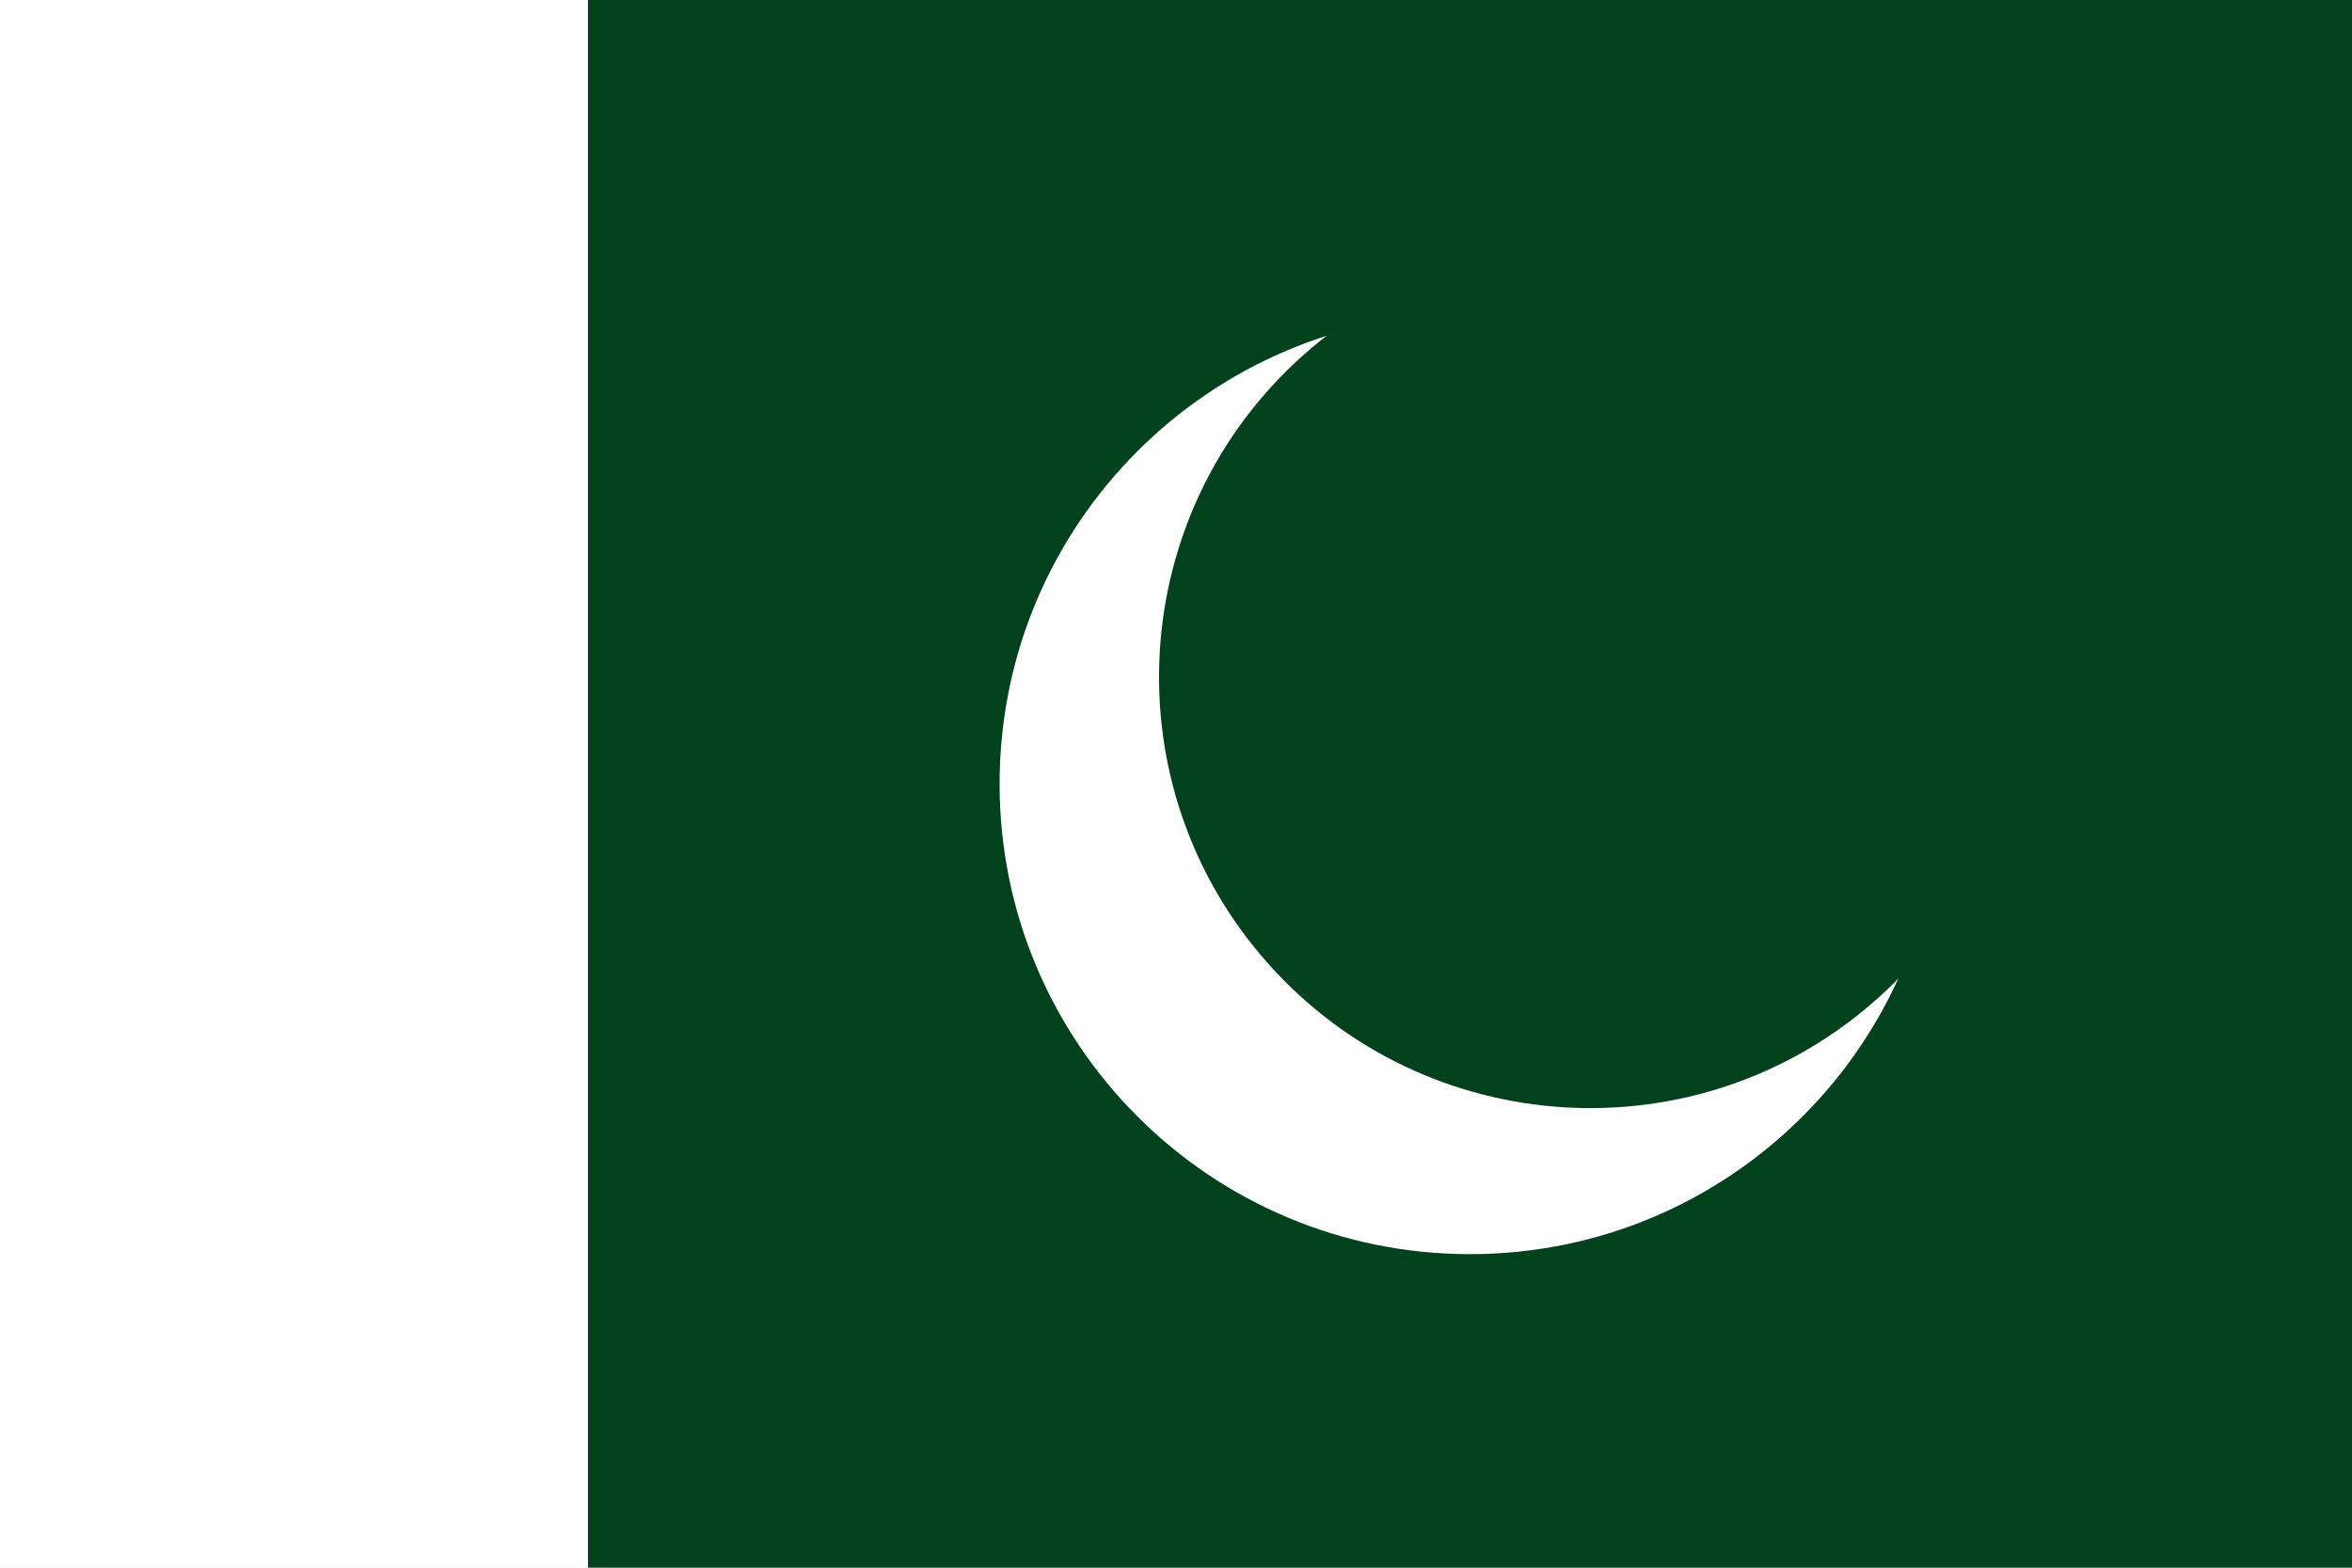
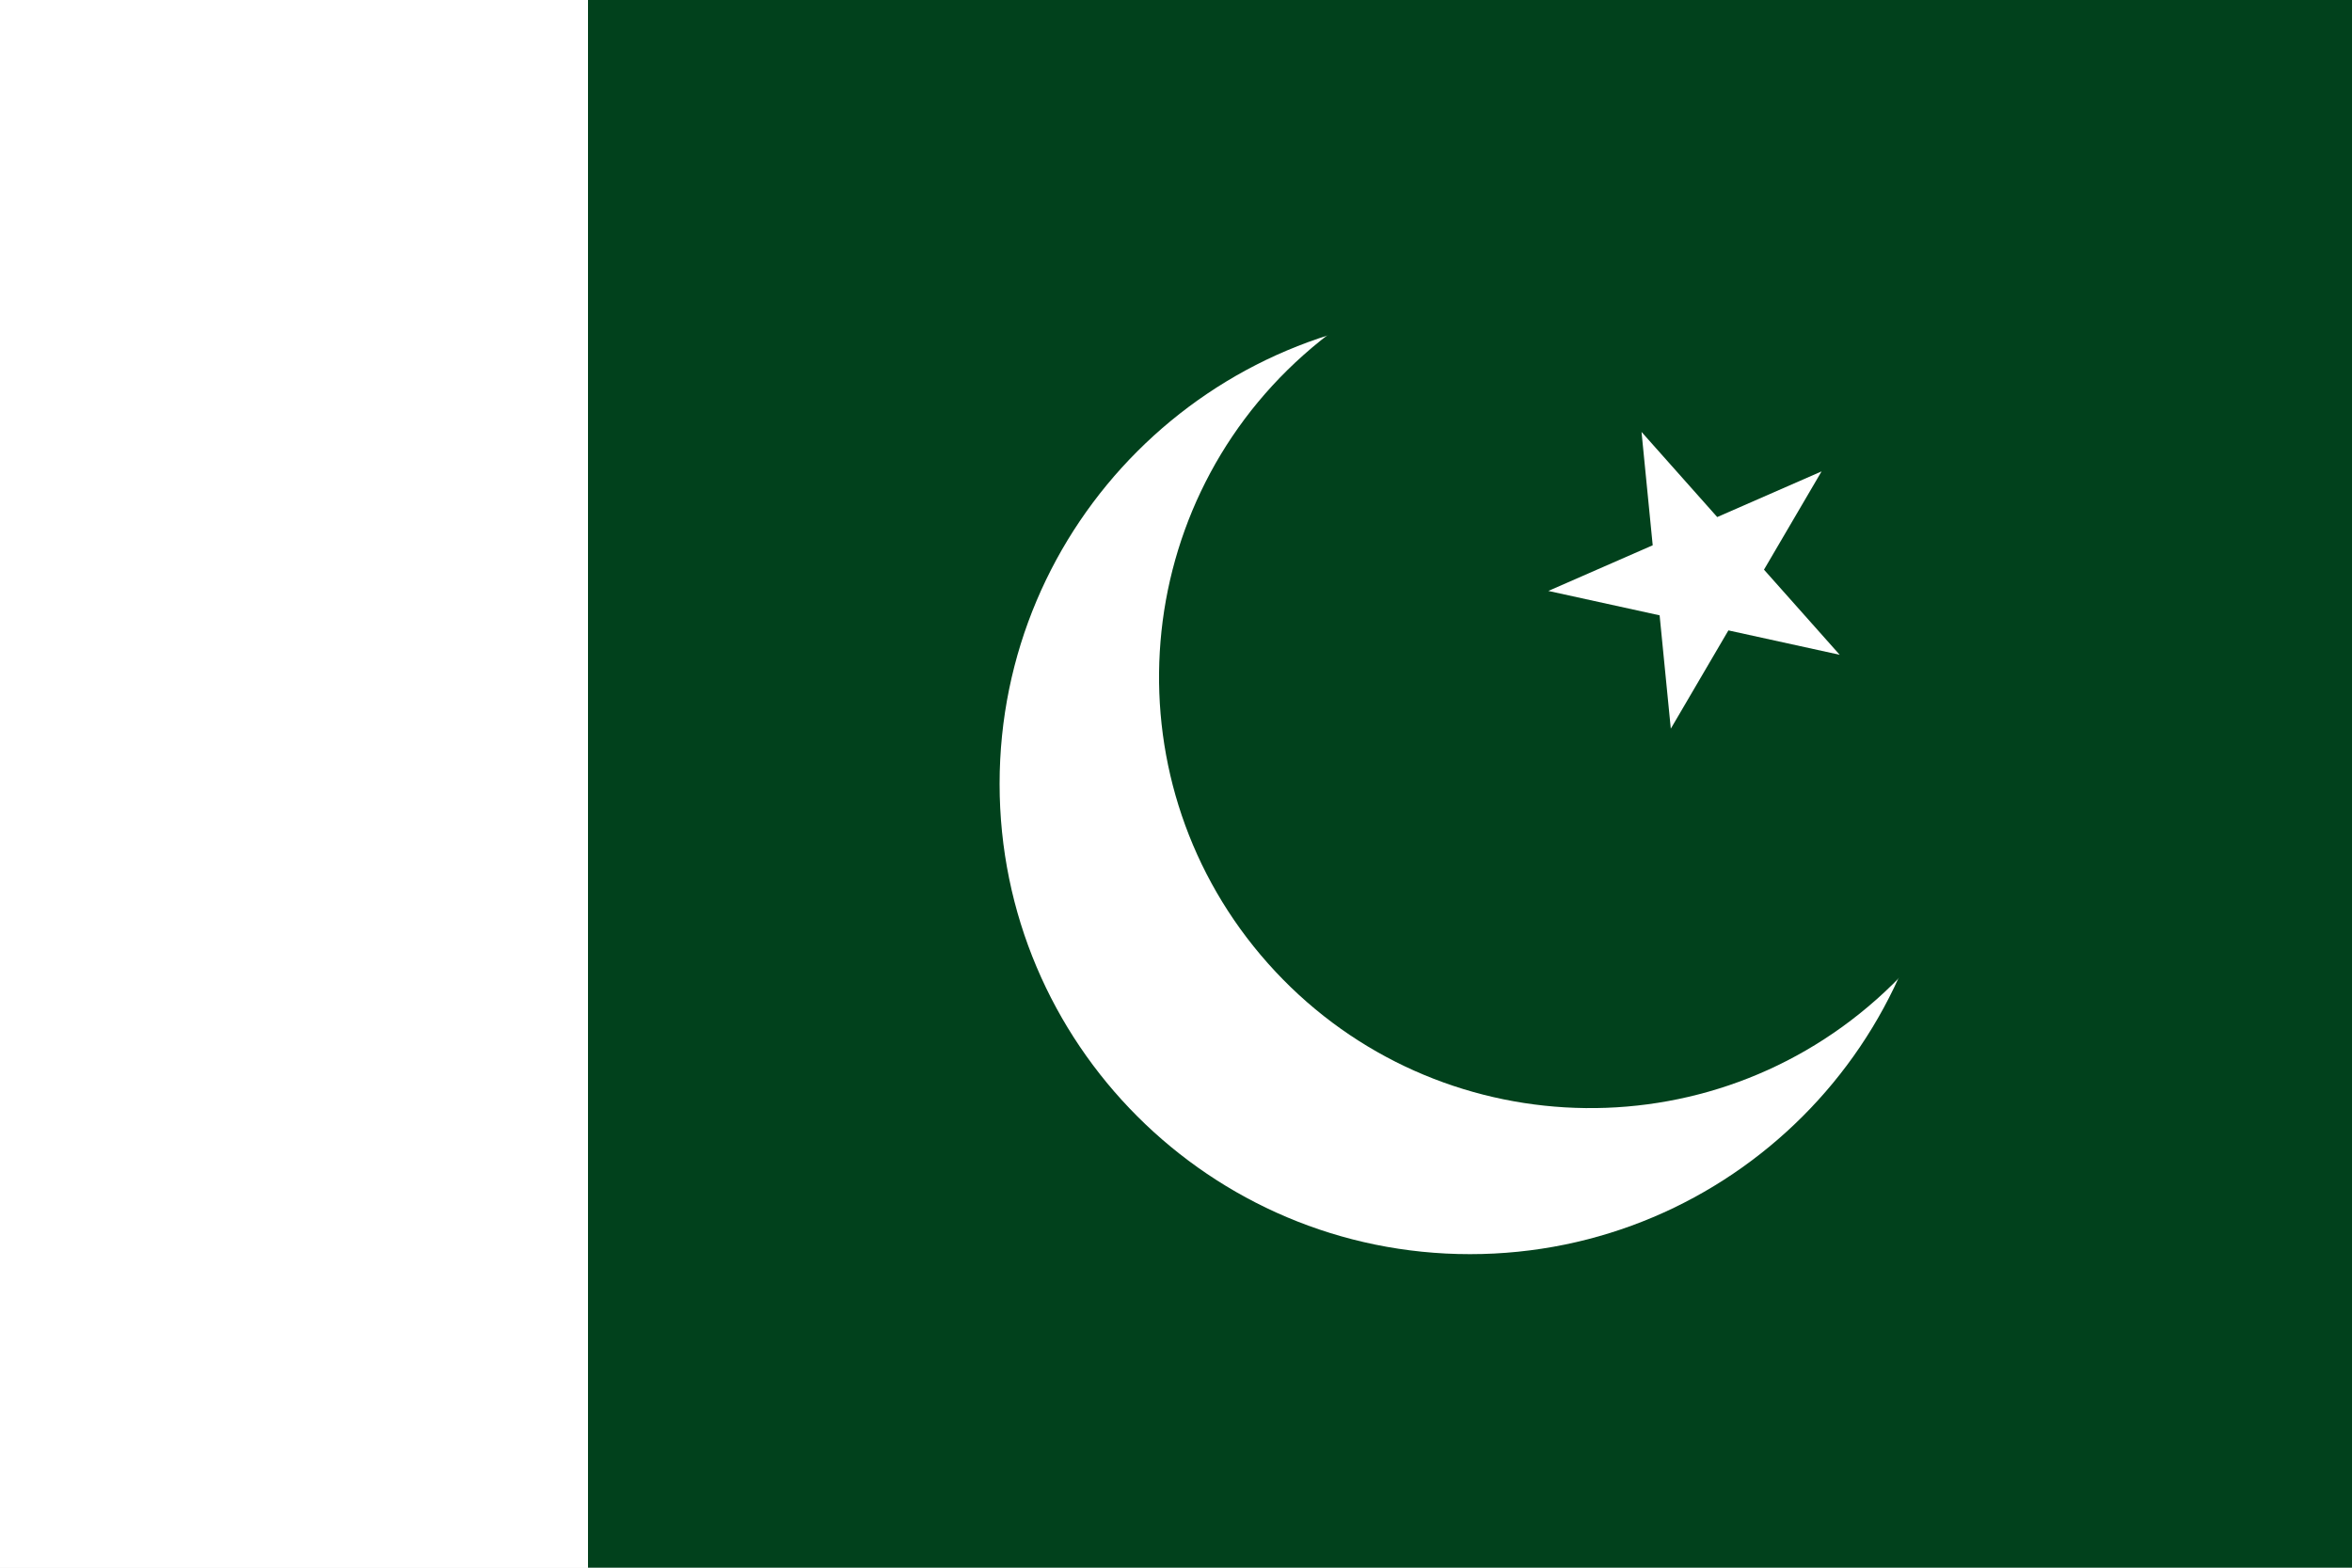
- <svg xmlns="http://www.w3.org/2000/svg" width="900" height="600" viewBox="-75 -40 120 80" version="1.1">
-   <rect x="-75" y="-40" width="120" height="80" fill="#fff" />
-   <rect x="-45" y="-40" width="90" height="80" fill="#01411C" />
+ <svg xmlns="http://www.w3.org/2000/svg" viewBox="-75 -40 120 80">
+   <path fill="#fff" d="M-75-40H45v80H-75z" />
+   <path fill="#01411C" d="M-45-40h90v80h-90z" />
  <circle r="24" fill="#fff" />
-   <circle r="22" cx="-7" cy="-40" fill="#01411C" transform="rotate(-41.63354, 45, -40)" />
-   <polygon points="0,-513674 301930,415571 -488533,-158734 488533,-158734 -301930,415571" fill="#fff" transform="rotate(-41.63354) translate(16) rotate(18) scale(0.00001557408)" />
+   <circle r="22" cx="-7" cy="-40" fill="#01411C" transform="rotate(-41.634 45 -40)" />
+   <path fill="#fff" d="M8.751-17.959l10.11 11.373L3.997-9.844l13.94-6.1-7.692 13.129z" />
</svg>
